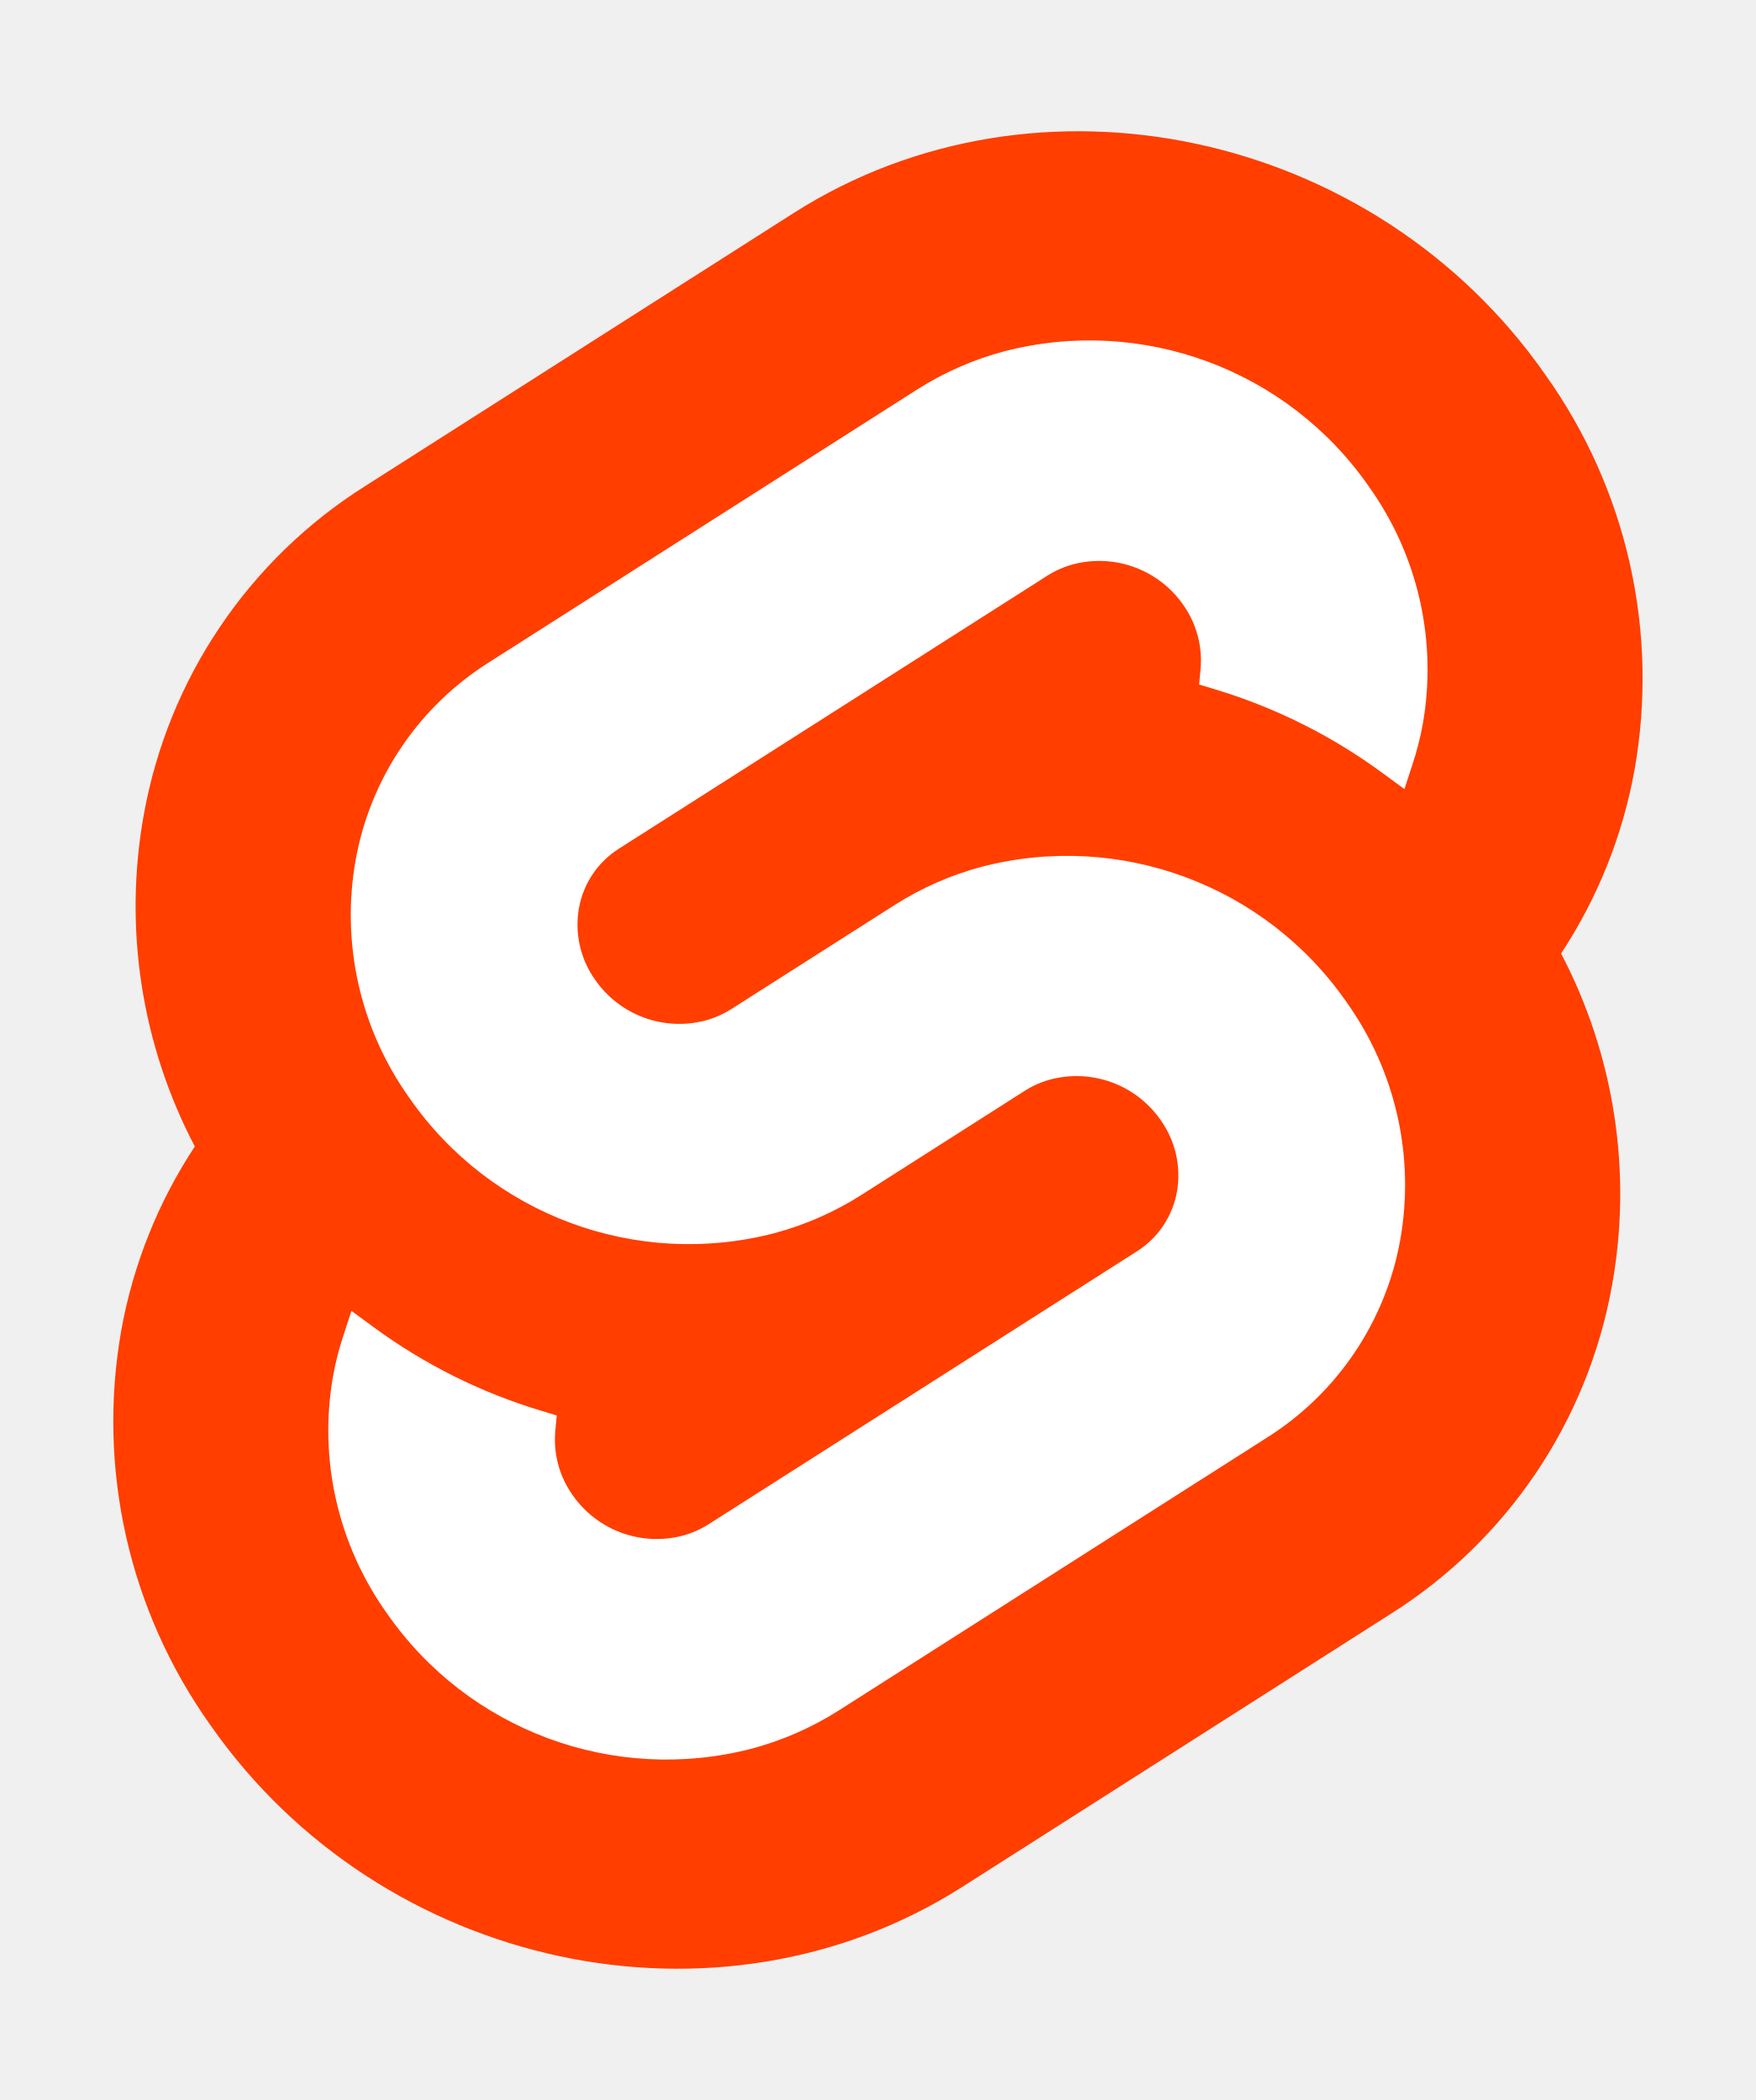
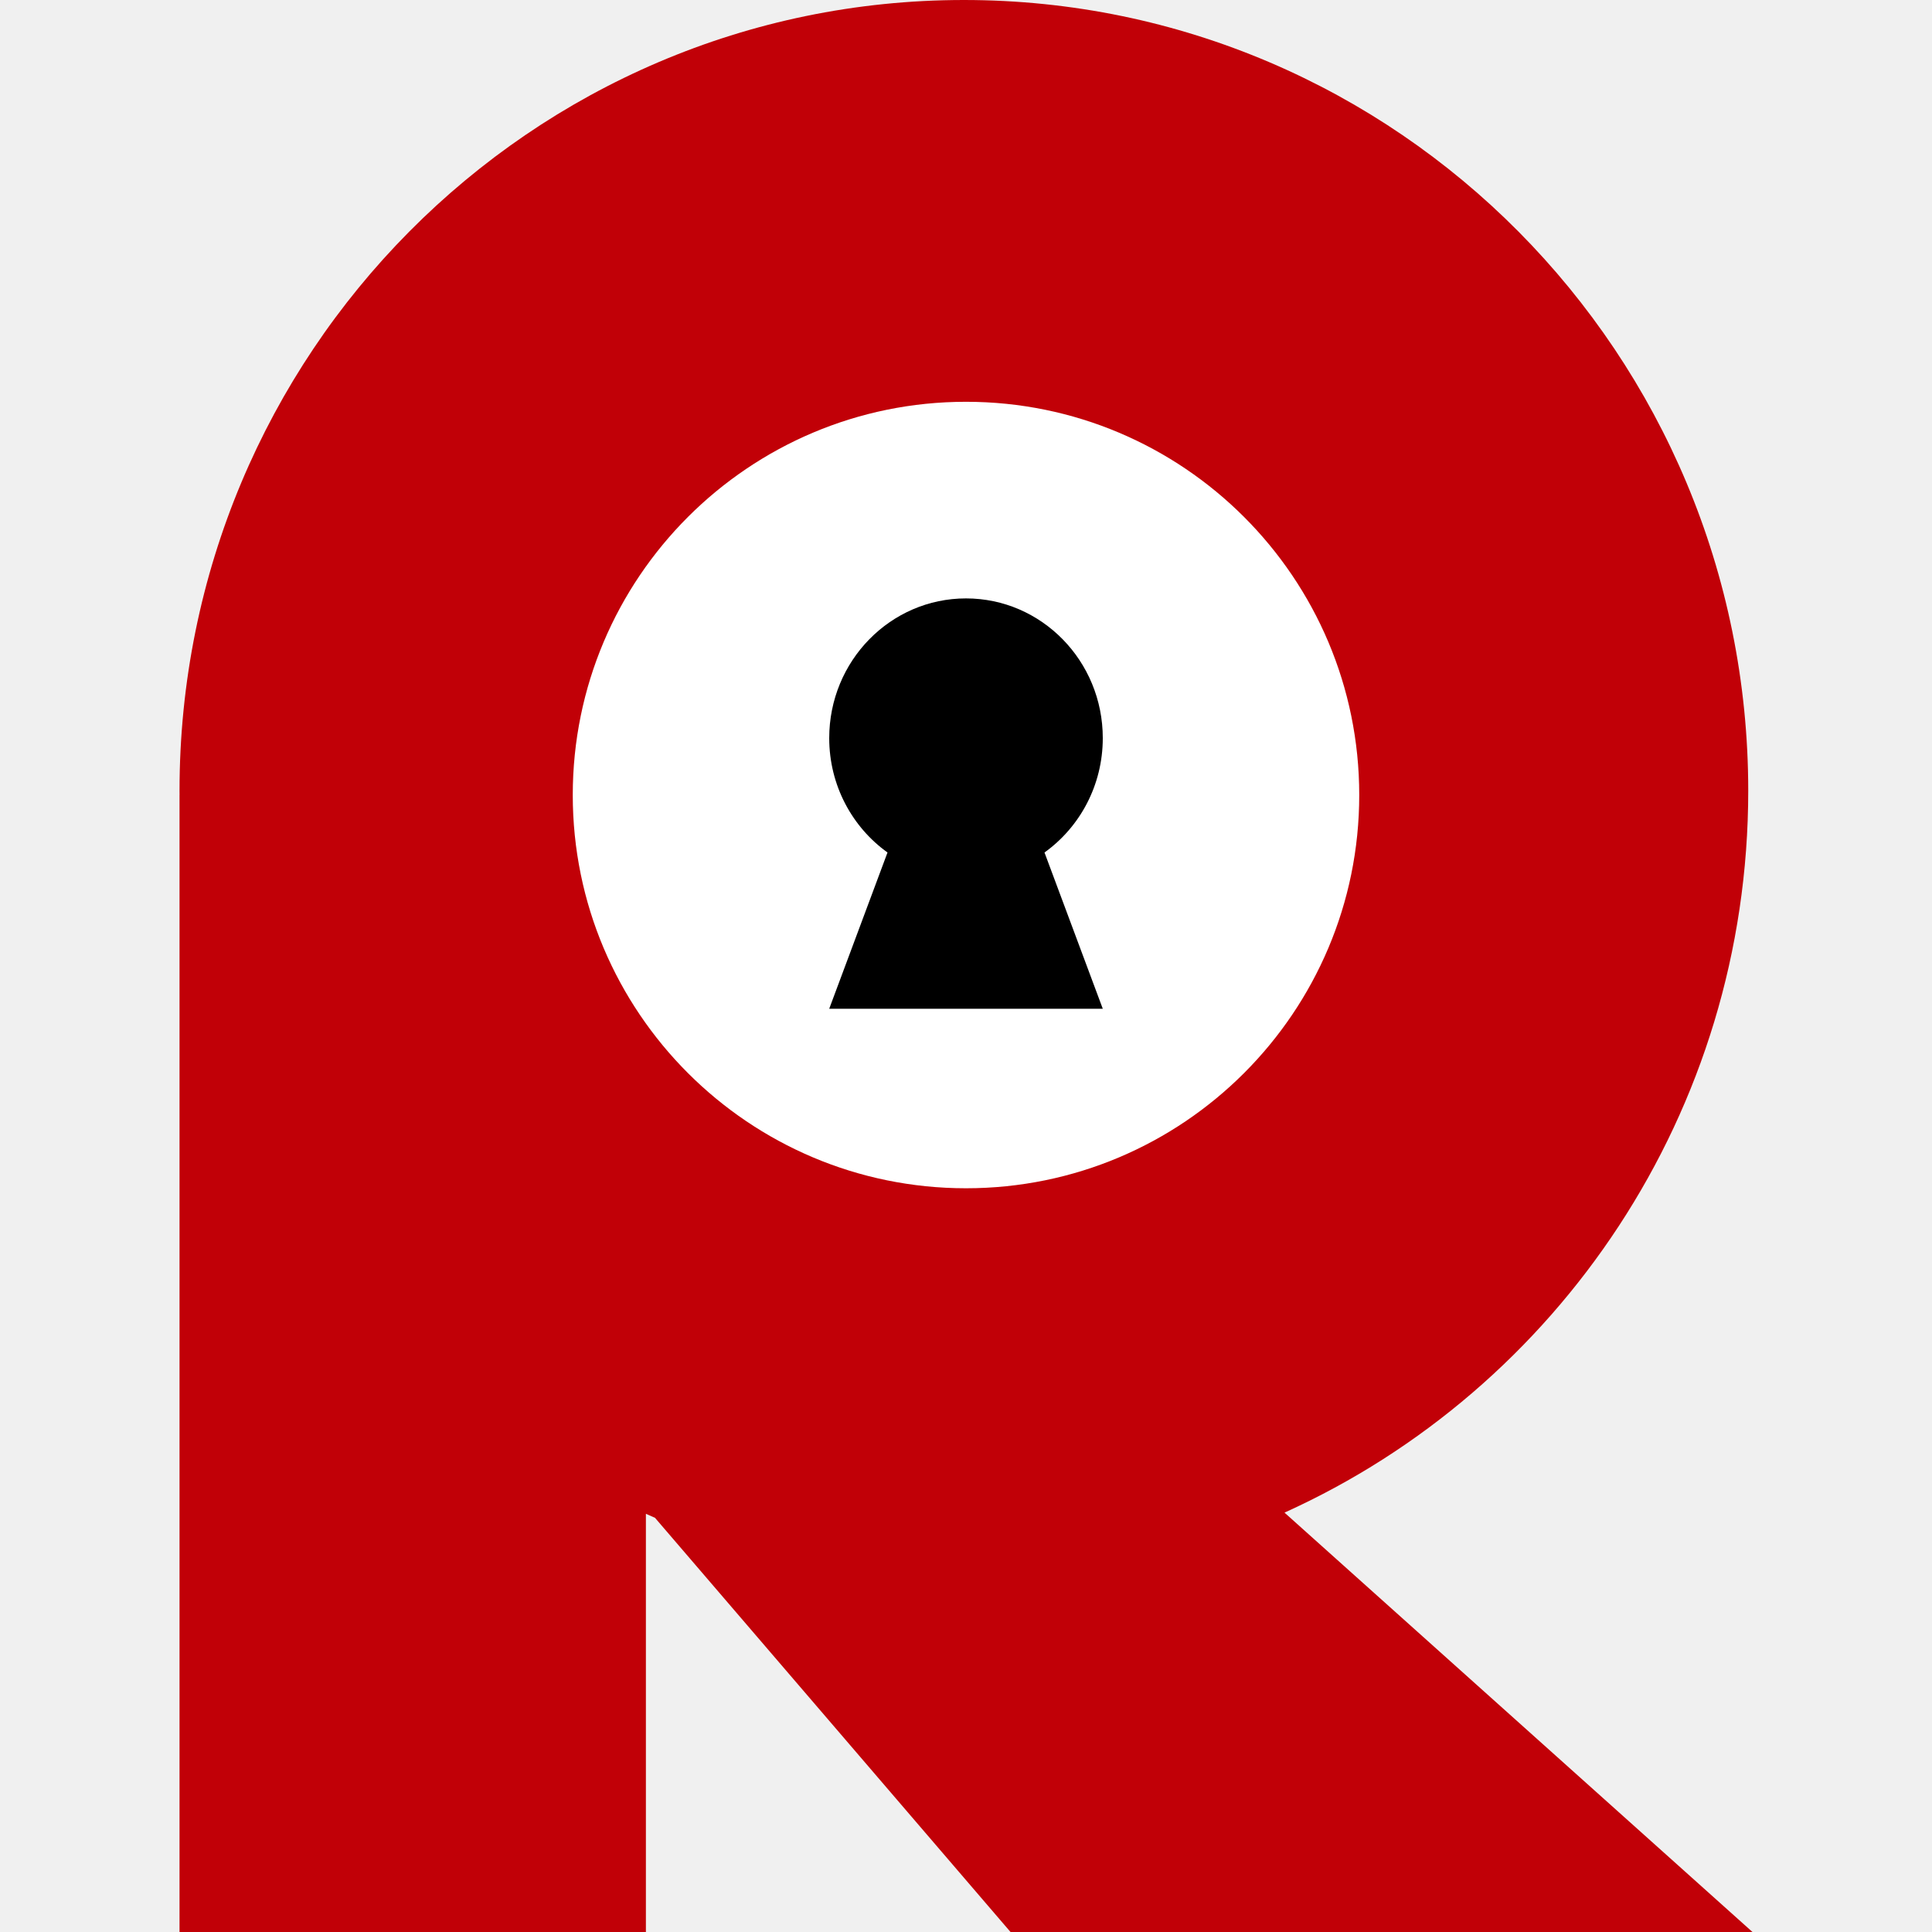
- <svg xmlns="http://www.w3.org/2000/svg" width="107" height="128" viewBox="0 0 107 128">
-   <path d="M94.157 22.819c-10.4-14.885-30.94-19.297-45.792-9.835L22.282 29.608A29.92 29.92 0 0 0 8.764 49.65a31.5 31.5 0 0 0 3.108 20.231 30 30 0 0 0-4.477 11.183 31.9 31.9 0 0 0 5.448 24.116c10.402 14.887 30.942 19.297 45.791 9.835l26.083-16.624A29.92 29.92 0 0 0 98.235 78.35a31.53 31.53 0 0 0-3.105-20.232 30 30 0 0 0 4.474-11.182 31.88 31.88 0 0 0-5.447-24.116" style="fill:#ff3e00" />
-   <path d="M45.817 106.582a20.72 20.72 0 0 1-22.237-8.243 19.17 19.17 0 0 1-3.277-14.503 18 18 0 0 1 .624-2.435l.49-1.498 1.337.981a33.6 33.6 0 0 0 10.203 5.098l.97.294-.09.968a5.85 5.85 0 0 0 1.052 3.878 6.24 6.24 0 0 0 6.695 2.485 5.8 5.8 0 0 0 1.603-.704L69.27 76.28a5.43 5.43 0 0 0 2.45-3.631 5.8 5.8 0 0 0-.987-4.371 6.24 6.24 0 0 0-6.698-2.487 5.7 5.7 0 0 0-1.6.704l-9.953 6.345a19 19 0 0 1-5.296 2.326 20.72 20.72 0 0 1-22.237-8.243 19.17 19.17 0 0 1-3.277-14.502 17.99 17.99 0 0 1 8.13-12.052l26.081-16.623a19 19 0 0 1 5.3-2.329 20.72 20.72 0 0 1 22.237 8.243 19.17 19.17 0 0 1 3.277 14.503 18 18 0 0 1-.624 2.435l-.49 1.498-1.337-.98a33.6 33.6 0 0 0-10.203-5.1l-.97-.294.09-.968a5.86 5.86 0 0 0-1.052-3.878 6.24 6.24 0 0 0-6.696-2.485 5.8 5.8 0 0 0-1.602.704L37.73 51.72a5.42 5.42 0 0 0-2.449 3.63 5.79 5.79 0 0 0 .986 4.372 6.24 6.24 0 0 0 6.698 2.486 5.8 5.8 0 0 0 1.602-.704l9.952-6.342a19 19 0 0 1 5.295-2.328 20.72 20.72 0 0 1 22.237 8.242 19.17 19.17 0 0 1 3.277 14.503 18 18 0 0 1-8.13 12.053l-26.081 16.622a19 19 0 0 1-5.3 2.328" style="fill:#fff" />
+ <svg xmlns="http://www.w3.org/2000/svg" width="256" height="256" viewBox="0 0 256 256" fill="none">
+   <path d="M127.719 0C185.119 0 231.65 46.911 231.65 104.778C231.65 147.387 206.422 184.055 170.203 200.43L232.213 256H133.899L86.789 201.117C86.386 200.943 85.985 200.766 85.585 200.587V256H23.788V105.345H23.792C23.791 105.156 23.788 104.967 23.788 104.778C23.788 46.911 70.32 0 127.719 0Z" fill="#C10007" />
+   <circle cx="128" cy="105.345" r="52.106" fill="white" />
+   <path d="M128 79.292C138.01 79.292 146.124 87.579 146.124 97.802C146.124 104.071 143.07 109.612 138.401 112.96L146.124 133.664H109.876L117.599 112.96C112.929 109.612 109.876 104.071 109.876 97.802C109.876 87.579 117.991 79.292 128 79.292Z" fill="black" />
</svg>
